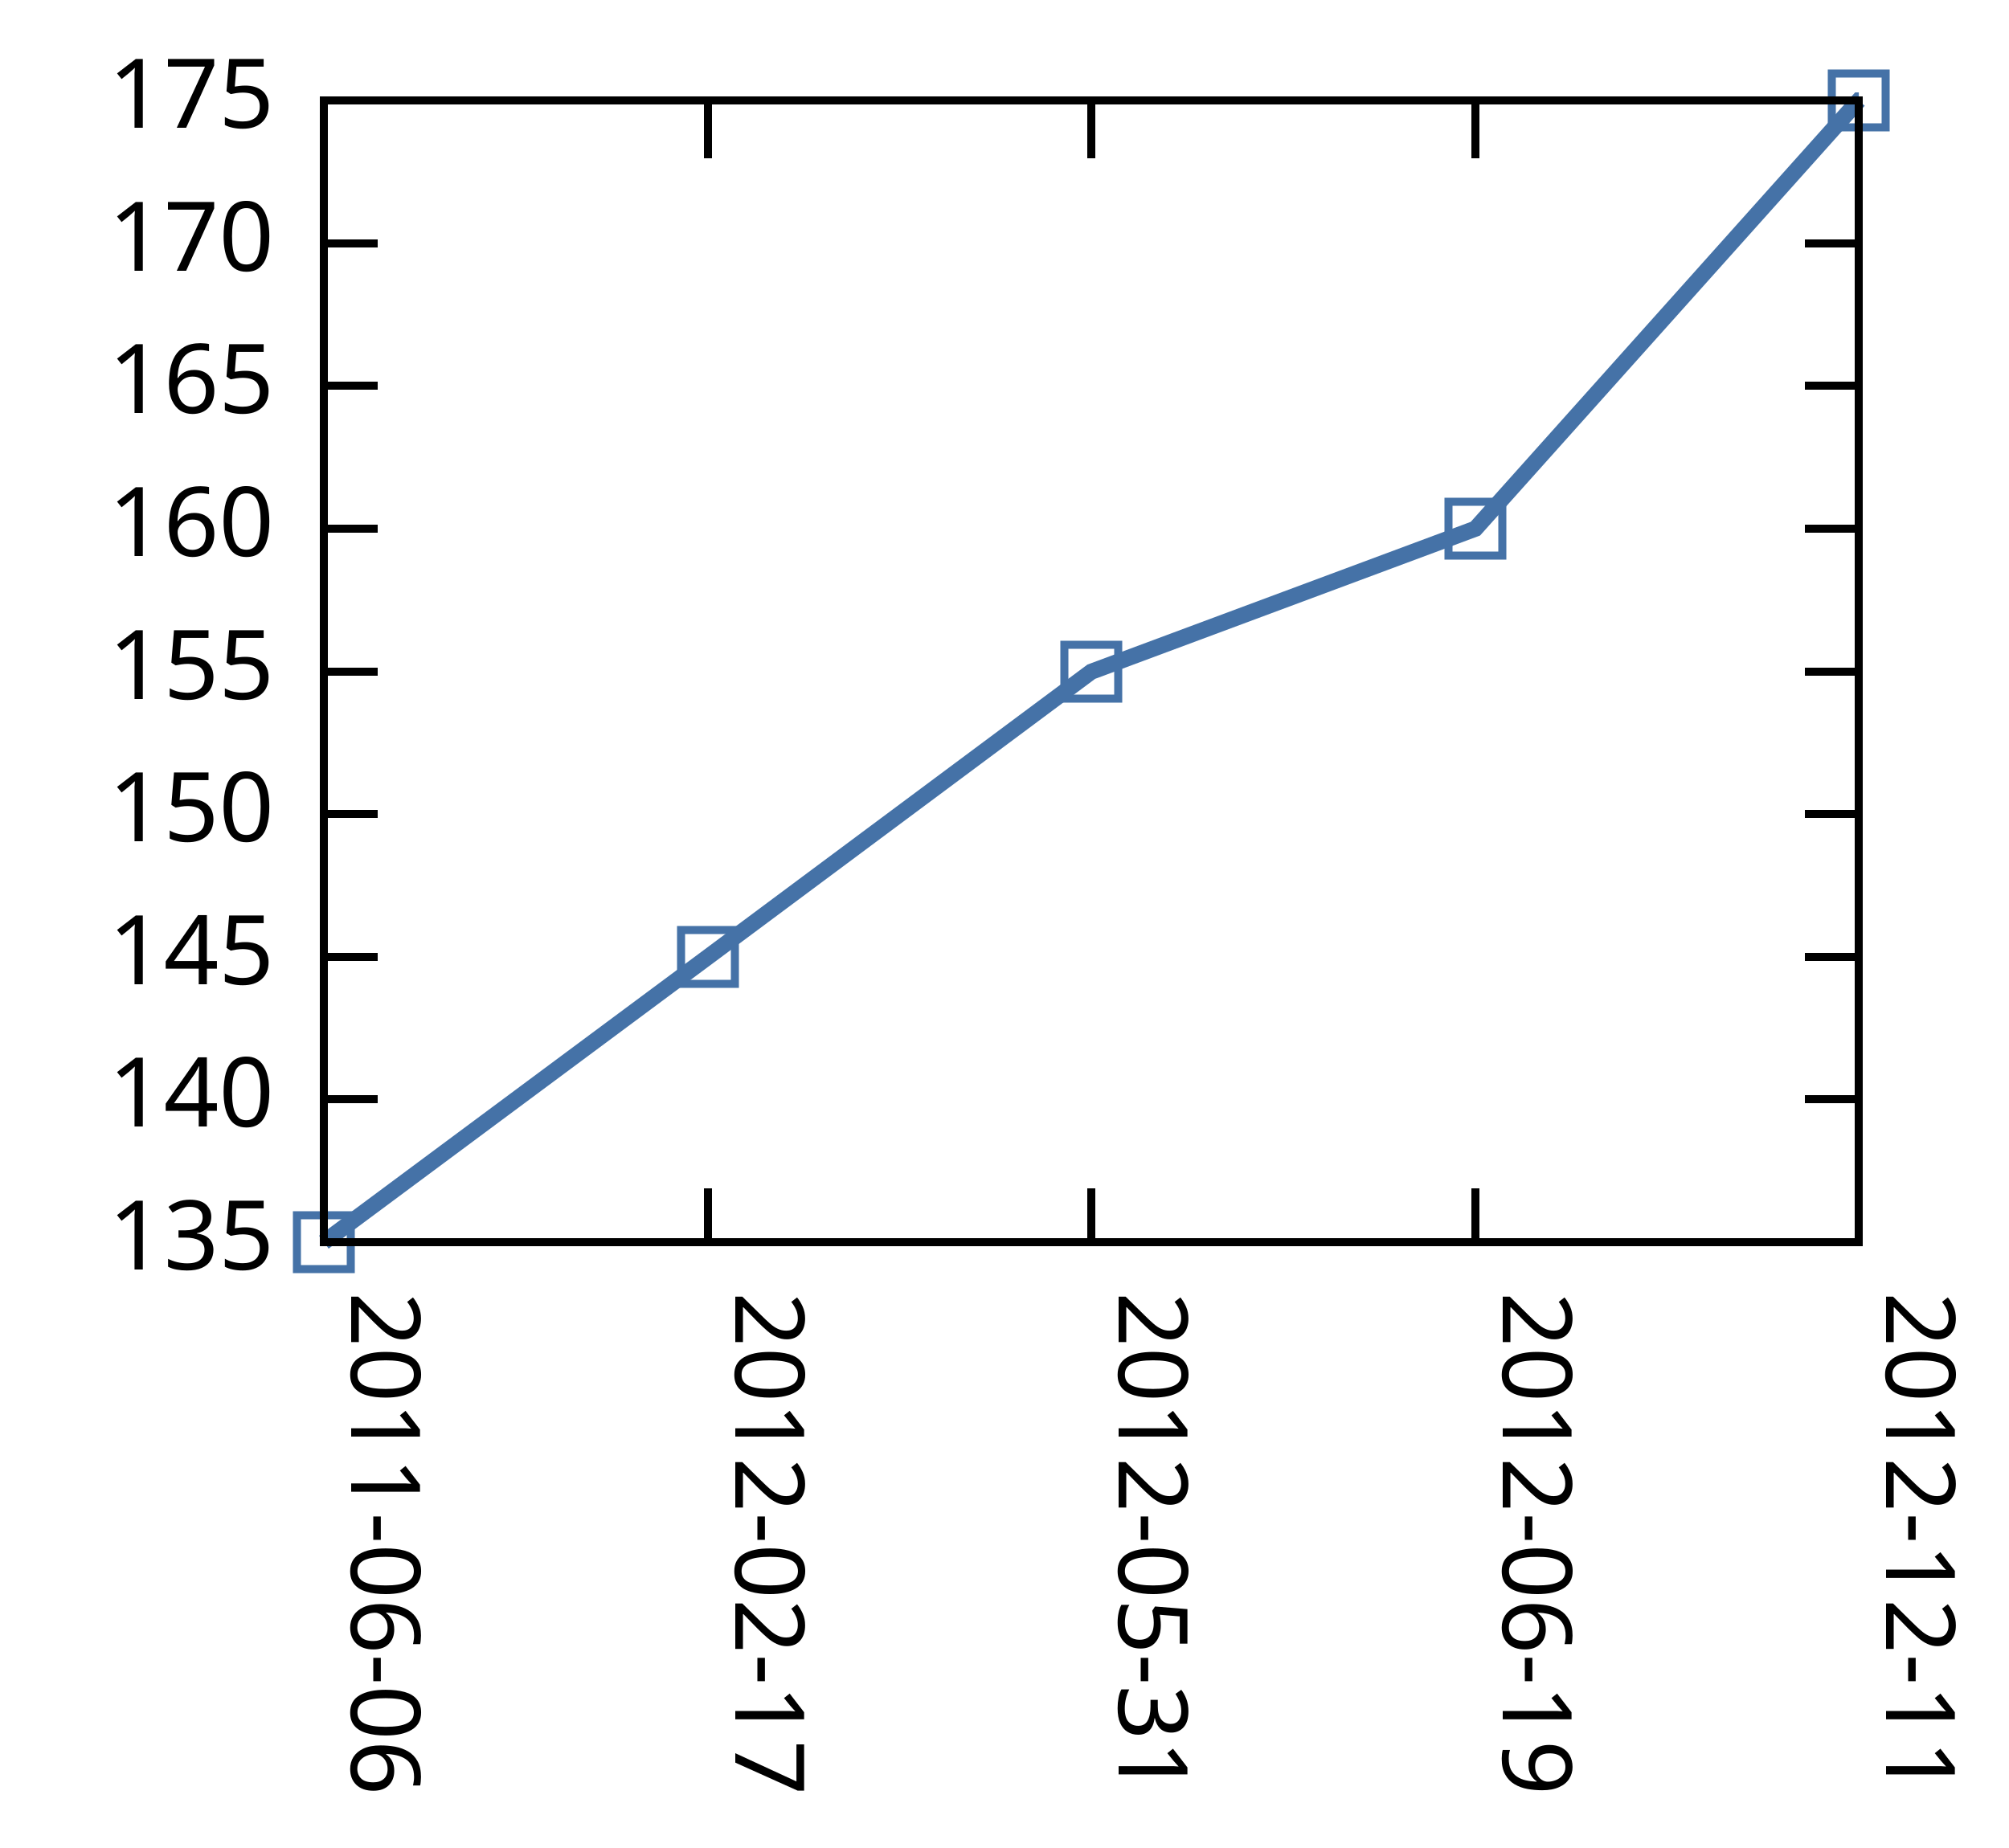
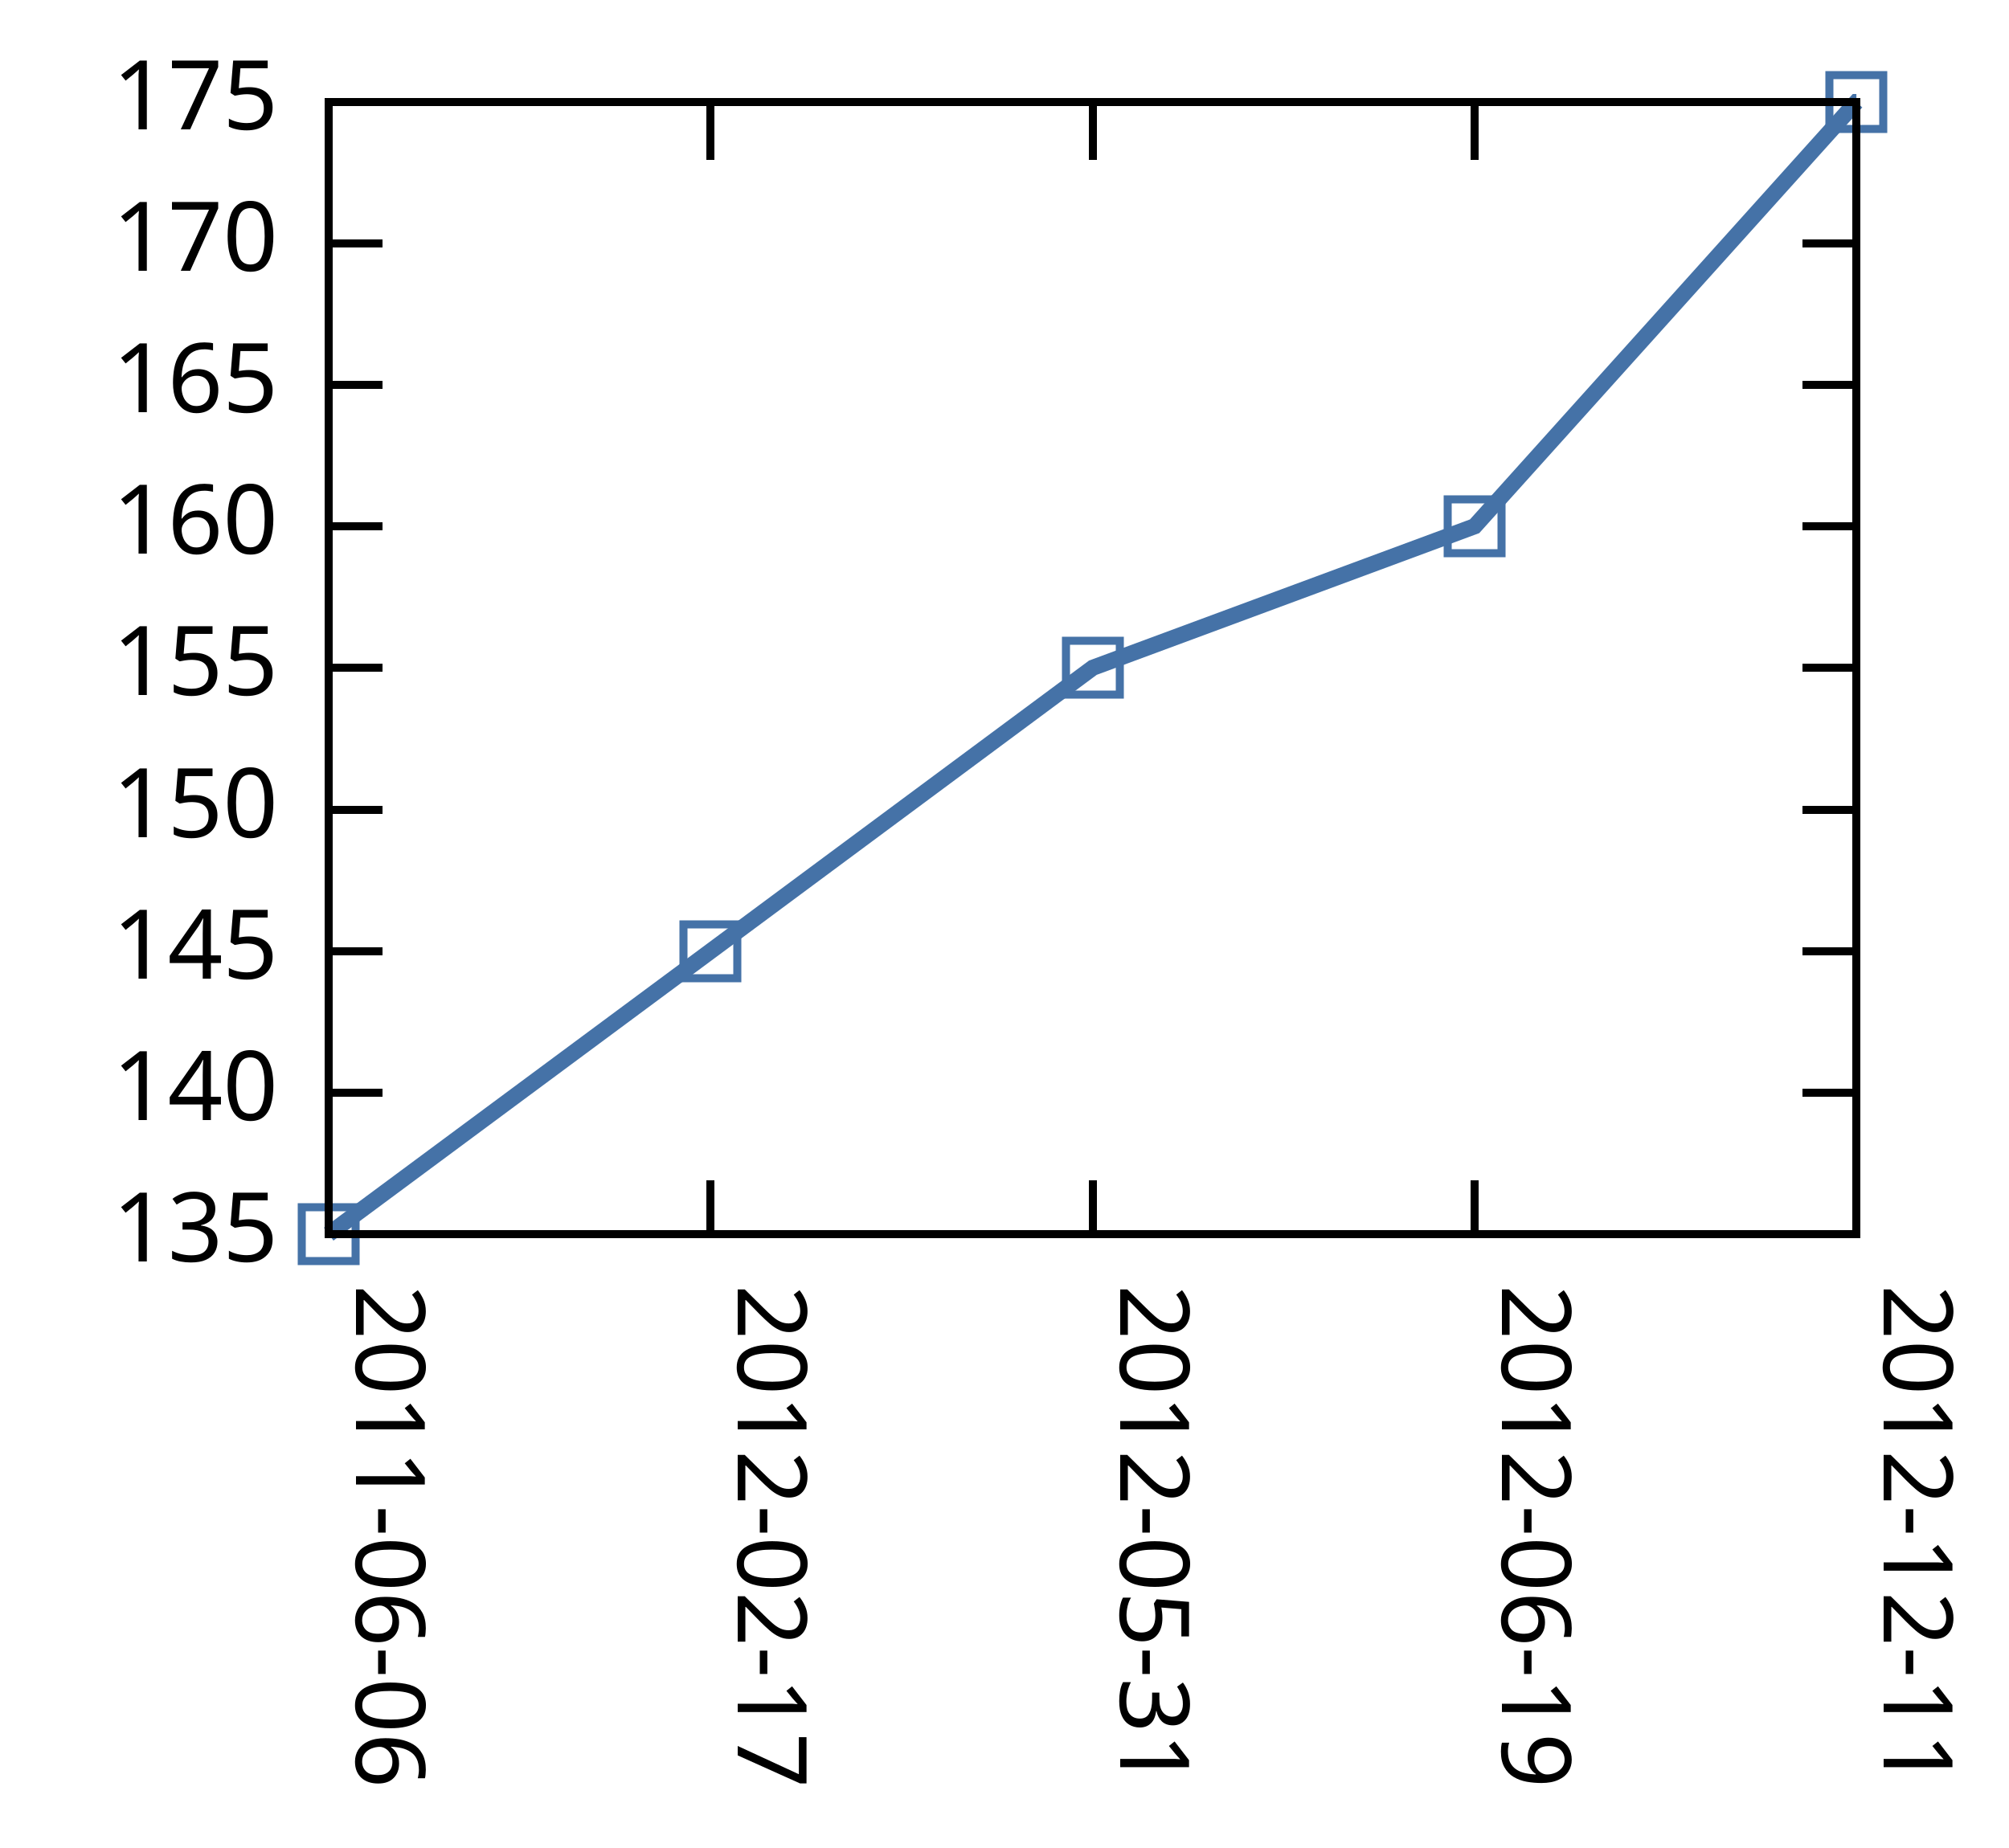
<svg xmlns="http://www.w3.org/2000/svg" xmlns:xlink="http://www.w3.org/1999/xlink" width="250" height="230" viewBox="0 0 250 230">
  <g id="gnuplot_canvas">
    <rect x="0" y="0" width="250" height="230" fill="none" />
    <defs>
      <circle id="gpDot" r="0.5" stroke-width="0.5" />
      <path id="gpPt0" stroke-width="0.299" stroke="currentColor" d="M-1,0 h2 M0,-1 v2" />
      <path id="gpPt1" stroke-width="0.299" stroke="currentColor" d="M-1,-1 L1,1 M1,-1 L-1,1" />
      <path id="gpPt2" stroke-width="0.299" stroke="currentColor" d="M-1,0 L1,0 M0,-1 L0,1 M-1,-1 L1,1 M-1,1 L1,-1" />
      <rect id="gpPt3" stroke-width="0.299" stroke="currentColor" x="-1" y="-1" width="2" height="2" />
      <rect id="gpPt4" stroke-width="0.299" stroke="currentColor" fill="currentColor" x="-1" y="-1" width="2" height="2" />
      <circle id="gpPt5" stroke-width="0.299" stroke="currentColor" cx="0" cy="0" r="1" />
      <use xlink:href="#gpPt5" id="gpPt6" fill="currentColor" stroke="none" />
      <path id="gpPt7" stroke-width="0.299" stroke="currentColor" d="M0,-1.33 L-1.33,0.67 L1.33,0.67 z" />
      <use xlink:href="#gpPt7" id="gpPt8" fill="currentColor" stroke="none" />
      <use xlink:href="#gpPt7" id="gpPt9" stroke="currentColor" transform="rotate(180)" />
      <use xlink:href="#gpPt9" id="gpPt10" fill="currentColor" stroke="none" />
      <use xlink:href="#gpPt3" id="gpPt11" stroke="currentColor" transform="rotate(45)" />
      <use xlink:href="#gpPt11" id="gpPt12" fill="currentColor" stroke="none" />
    </defs>
    <g style="fill:none; color:white; stroke:black; stroke-width:1.00; stroke-linecap:butt; stroke-linejoin:miter">
</g>
    <g style="fill:none; color:black; stroke:currentColor; stroke-width:1.00; stroke-linecap:butt; stroke-linejoin:miter">
-       <path stroke="black" d="M40.3,154.6 L47.0,154.6 M231.3,154.6 L224.6,154.6  h0.01" />
-       <g transform="translate(34.1,158.0)" style="stroke:none; fill:black; font-family:Verdana; font-size:9.00pt; text-anchor:end">
+       <path stroke="black" d="M40.9,153.6 L47.6,153.6 M231.0,153.6 L224.3,153.6  h0.01" />
+       <g transform="translate(34.6,157.0)" style="stroke:none; fill:black; font-family:Verdana; font-size:9.00pt; text-anchor:end">
        <text> 135</text>
      </g>
-       <path stroke="black" d="M40.3,136.8 L47.0,136.8 M231.3,136.8 L224.6,136.8  h0.01" />
-       <g transform="translate(34.1,140.2)" style="stroke:none; fill:black; font-family:Verdana; font-size:9.00pt; text-anchor:end">
+       <path stroke="black" d="M40.9,136.0 L47.6,136.0 M231.0,136.0 L224.3,136.0  h0.01" />
+       <g transform="translate(34.6,139.4)" style="stroke:none; fill:black; font-family:Verdana; font-size:9.00pt; text-anchor:end">
        <text> 140</text>
      </g>
-       <path stroke="black" d="M40.3,119.1 L47.0,119.1 M231.3,119.1 L224.6,119.1  h0.01" />
-       <g transform="translate(34.1,122.5)" style="stroke:none; fill:black; font-family:Verdana; font-size:9.00pt; text-anchor:end">
+       <path stroke="black" d="M40.9,118.4 L47.6,118.4 M231.0,118.4 L224.3,118.4  h0.01" />
+       <g transform="translate(34.6,121.8)" style="stroke:none; fill:black; font-family:Verdana; font-size:9.00pt; text-anchor:end">
        <text> 145</text>
      </g>
-       <path stroke="black" d="M40.3,101.3 L47.0,101.3 M231.3,101.3 L224.6,101.3  h0.01" />
-       <g transform="translate(34.1,104.7)" style="stroke:none; fill:black; font-family:Verdana; font-size:9.00pt; text-anchor:end">
+       <path stroke="black" d="M40.9,100.8 L47.6,100.8 M231.0,100.8 L224.3,100.8  h0.01" />
+       <g transform="translate(34.6,104.2)" style="stroke:none; fill:black; font-family:Verdana; font-size:9.00pt; text-anchor:end">
        <text> 150</text>
      </g>
-       <path stroke="black" d="M40.3,83.6 L47.0,83.6 M231.3,83.6 L224.6,83.6  h0.01" />
-       <g transform="translate(34.1,87.0)" style="stroke:none; fill:black; font-family:Verdana; font-size:9.00pt; text-anchor:end">
+       <path stroke="black" d="M40.9,83.1 L47.6,83.1 M231.0,83.1 L224.3,83.1  h0.01" />
+       <g transform="translate(34.6,86.5)" style="stroke:none; fill:black; font-family:Verdana; font-size:9.00pt; text-anchor:end">
        <text> 155</text>
      </g>
-       <path stroke="black" d="M40.3,65.8 L47.0,65.8 M231.3,65.8 L224.6,65.8  h0.01" />
-       <g transform="translate(34.1,69.2)" style="stroke:none; fill:black; font-family:Verdana; font-size:9.00pt; text-anchor:end">
+       <path stroke="black" d="M40.9,65.5 L47.6,65.5 M231.0,65.5 L224.3,65.5  h0.01" />
+       <g transform="translate(34.6,68.9)" style="stroke:none; fill:black; font-family:Verdana; font-size:9.00pt; text-anchor:end">
        <text> 160</text>
      </g>
-       <path stroke="black" d="M40.3,48.0 L47.0,48.0 M231.3,48.0 L224.6,48.0  h0.01" />
-       <g transform="translate(34.1,51.4)" style="stroke:none; fill:black; font-family:Verdana; font-size:9.00pt; text-anchor:end">
+       <path stroke="black" d="M40.9,47.9 L47.6,47.9 M231.0,47.9 L224.3,47.9  h0.01" />
+       <g transform="translate(34.6,51.3)" style="stroke:none; fill:black; font-family:Verdana; font-size:9.00pt; text-anchor:end">
        <text> 165</text>
      </g>
-       <path stroke="black" d="M40.3,30.3 L47.0,30.3 M231.3,30.3 L224.6,30.3  h0.01" />
-       <g transform="translate(34.1,33.7)" style="stroke:none; fill:black; font-family:Verdana; font-size:9.00pt; text-anchor:end">
+       <path stroke="black" d="M40.9,30.3 L47.6,30.3 M231.0,30.3 L224.3,30.3  h0.01" />
+       <g transform="translate(34.6,33.7)" style="stroke:none; fill:black; font-family:Verdana; font-size:9.00pt; text-anchor:end">
        <text> 170</text>
      </g>
-       <path stroke="black" d="M40.3,12.5 L47.0,12.5 M231.3,12.5 L224.6,12.5  h0.01" />
-       <g transform="translate(34.1,15.9)" style="stroke:none; fill:black; font-family:Verdana; font-size:9.00pt; text-anchor:end">
+       <path stroke="black" d="M40.9,12.7 L47.6,12.7 M231.0,12.7 L224.3,12.7  h0.01" />
+       <g transform="translate(34.6,16.1)" style="stroke:none; fill:black; font-family:Verdana; font-size:9.00pt; text-anchor:end">
        <text> 175</text>
      </g>
-       <path stroke="black" d="M40.3,154.6 L40.3,147.9 M40.3,12.5 L40.3,19.2  h0.01" />
-       <g transform="translate(43.7,160.8) rotate(90)" style="stroke:none; fill:black; font-family:Verdana; font-size:9.00pt; text-anchor:start">
+       <path stroke="black" d="M40.9,153.6 L40.9,146.9 M40.9,12.7 L40.9,19.4  h0.01" />
+       <g transform="translate(44.3,159.9) rotate(90)" style="stroke:none; fill:black; font-family:Verdana; font-size:9.00pt; text-anchor:start">
        <text>2011-06-06</text>
      </g>
-       <path stroke="black" d="M88.1,154.6 L88.1,147.9 M88.1,12.5 L88.1,19.2  h0.01" />
-       <g transform="translate(91.5,160.8) rotate(90)" style="stroke:none; fill:black; font-family:Verdana; font-size:9.00pt; text-anchor:start">
+       <path stroke="black" d="M88.4,153.6 L88.4,146.9 M88.4,12.7 L88.4,19.4  h0.01" />
+       <g transform="translate(91.8,159.9) rotate(90)" style="stroke:none; fill:black; font-family:Verdana; font-size:9.00pt; text-anchor:start">
        <text>2012-02-17</text>
      </g>
-       <path stroke="black" d="M135.8,154.6 L135.8,147.9 M135.8,12.5 L135.8,19.2  h0.01" />
-       <g transform="translate(139.2,160.8) rotate(90)" style="stroke:none; fill:black; font-family:Verdana; font-size:9.00pt; text-anchor:start">
+       <path stroke="black" d="M136.0,153.6 L136.0,146.9 M136.0,12.7 L136.0,19.4  h0.01" />
+       <g transform="translate(139.4,159.9) rotate(90)" style="stroke:none; fill:black; font-family:Verdana; font-size:9.00pt; text-anchor:start">
        <text>2012-05-31</text>
      </g>
-       <path stroke="black" d="M183.6,154.6 L183.6,147.9 M183.6,12.5 L183.6,19.2  h0.01" />
-       <g transform="translate(187.0,160.8) rotate(90)" style="stroke:none; fill:black; font-family:Verdana; font-size:9.00pt; text-anchor:start">
+       <path stroke="black" d="M183.5,153.6 L183.5,146.9 M183.5,12.7 L183.5,19.4  h0.01" />
+       <g transform="translate(186.9,159.9) rotate(90)" style="stroke:none; fill:black; font-family:Verdana; font-size:9.00pt; text-anchor:start">
        <text>2012-06-19</text>
      </g>
-       <path stroke="black" d="M231.3,154.6 L231.3,147.9 M231.3,12.5 L231.3,19.2  h0.01" />
-       <g transform="translate(234.7,160.8) rotate(90)" style="stroke:none; fill:black; font-family:Verdana; font-size:9.00pt; text-anchor:start">
+       <path stroke="black" d="M231.0,153.6 L231.0,146.9 M231.0,12.7 L231.0,19.4  h0.01" />
+       <g transform="translate(234.4,159.9) rotate(90)" style="stroke:none; fill:black; font-family:Verdana; font-size:9.00pt; text-anchor:start">
        <text>2012-12-11</text>
      </g>
-       <path stroke="black" d="M40.3,12.5 L40.3,154.6 L231.3,154.6 L231.3,12.5 L40.3,12.5 Z  h0.01" />
+       <path stroke="black" d="M40.9,12.7 L40.9,153.6 L231.0,153.6 L231.0,12.7 L40.9,12.7 Z  h0.01" />
    </g>
    <g id="gnuplot_plot_1">
      <g style="fill:none; color:white; stroke:black; stroke-width:2.00; stroke-linecap:butt; stroke-linejoin:miter">
</g>
      <g style="fill:none; color:green; stroke:currentColor; stroke-width:2.00; stroke-linecap:butt; stroke-linejoin:miter">
-         <path stroke="rgb( 69, 114, 167)" d="M40.3,154.6 L88.1,119.1 L135.8,83.6 L183.6,65.8 L231.3,12.5  h0.01" />
-         <use xlink:href="#gpPt3" transform="translate(40.3,154.6) scale(3.35)" color="rgb( 69, 114, 167)" />
-         <use xlink:href="#gpPt3" transform="translate(88.1,119.1) scale(3.35)" color="rgb( 69, 114, 167)" />
-         <use xlink:href="#gpPt3" transform="translate(135.8,83.6) scale(3.35)" color="rgb( 69, 114, 167)" />
-         <use xlink:href="#gpPt3" transform="translate(183.6,65.8) scale(3.35)" color="rgb( 69, 114, 167)" />
-         <use xlink:href="#gpPt3" transform="translate(231.3,12.5) scale(3.35)" color="rgb( 69, 114, 167)" />
+         <path stroke="rgb( 69, 114, 167)" d="M40.9,153.6 L88.4,118.4 L136.0,83.1 L183.5,65.5 L231.0,12.7  h0.01" />
+         <use xlink:href="#gpPt3" transform="translate(40.9,153.6) scale(3.35)" color="rgb( 69, 114, 167)" />
+         <use xlink:href="#gpPt3" transform="translate(88.4,118.4) scale(3.35)" color="rgb( 69, 114, 167)" />
+         <use xlink:href="#gpPt3" transform="translate(136.0,83.1) scale(3.35)" color="rgb( 69, 114, 167)" />
+         <use xlink:href="#gpPt3" transform="translate(183.5,65.5) scale(3.35)" color="rgb( 69, 114, 167)" />
+         <use xlink:href="#gpPt3" transform="translate(231.0,12.7) scale(3.35)" color="rgb( 69, 114, 167)" />
      </g>
    </g>
    <g style="fill:none; color:white; stroke:rgb( 69, 114, 167); stroke-width:1.00; stroke-linecap:butt; stroke-linejoin:miter">
</g>
    <g style="fill:none; color:black; stroke:currentColor; stroke-width:1.00; stroke-linecap:butt; stroke-linejoin:miter">
-       <path stroke="black" d="M40.3,12.5 L40.3,154.6 L231.3,154.6 L231.3,12.5 L40.3,12.5 Z  h0.01" />
+       <path stroke="black" d="M40.9,12.7 L40.9,153.6 L231.0,153.6 L231.0,12.7 L40.9,12.7 Z  h0.01" />
    </g>
  </g>
</svg>
